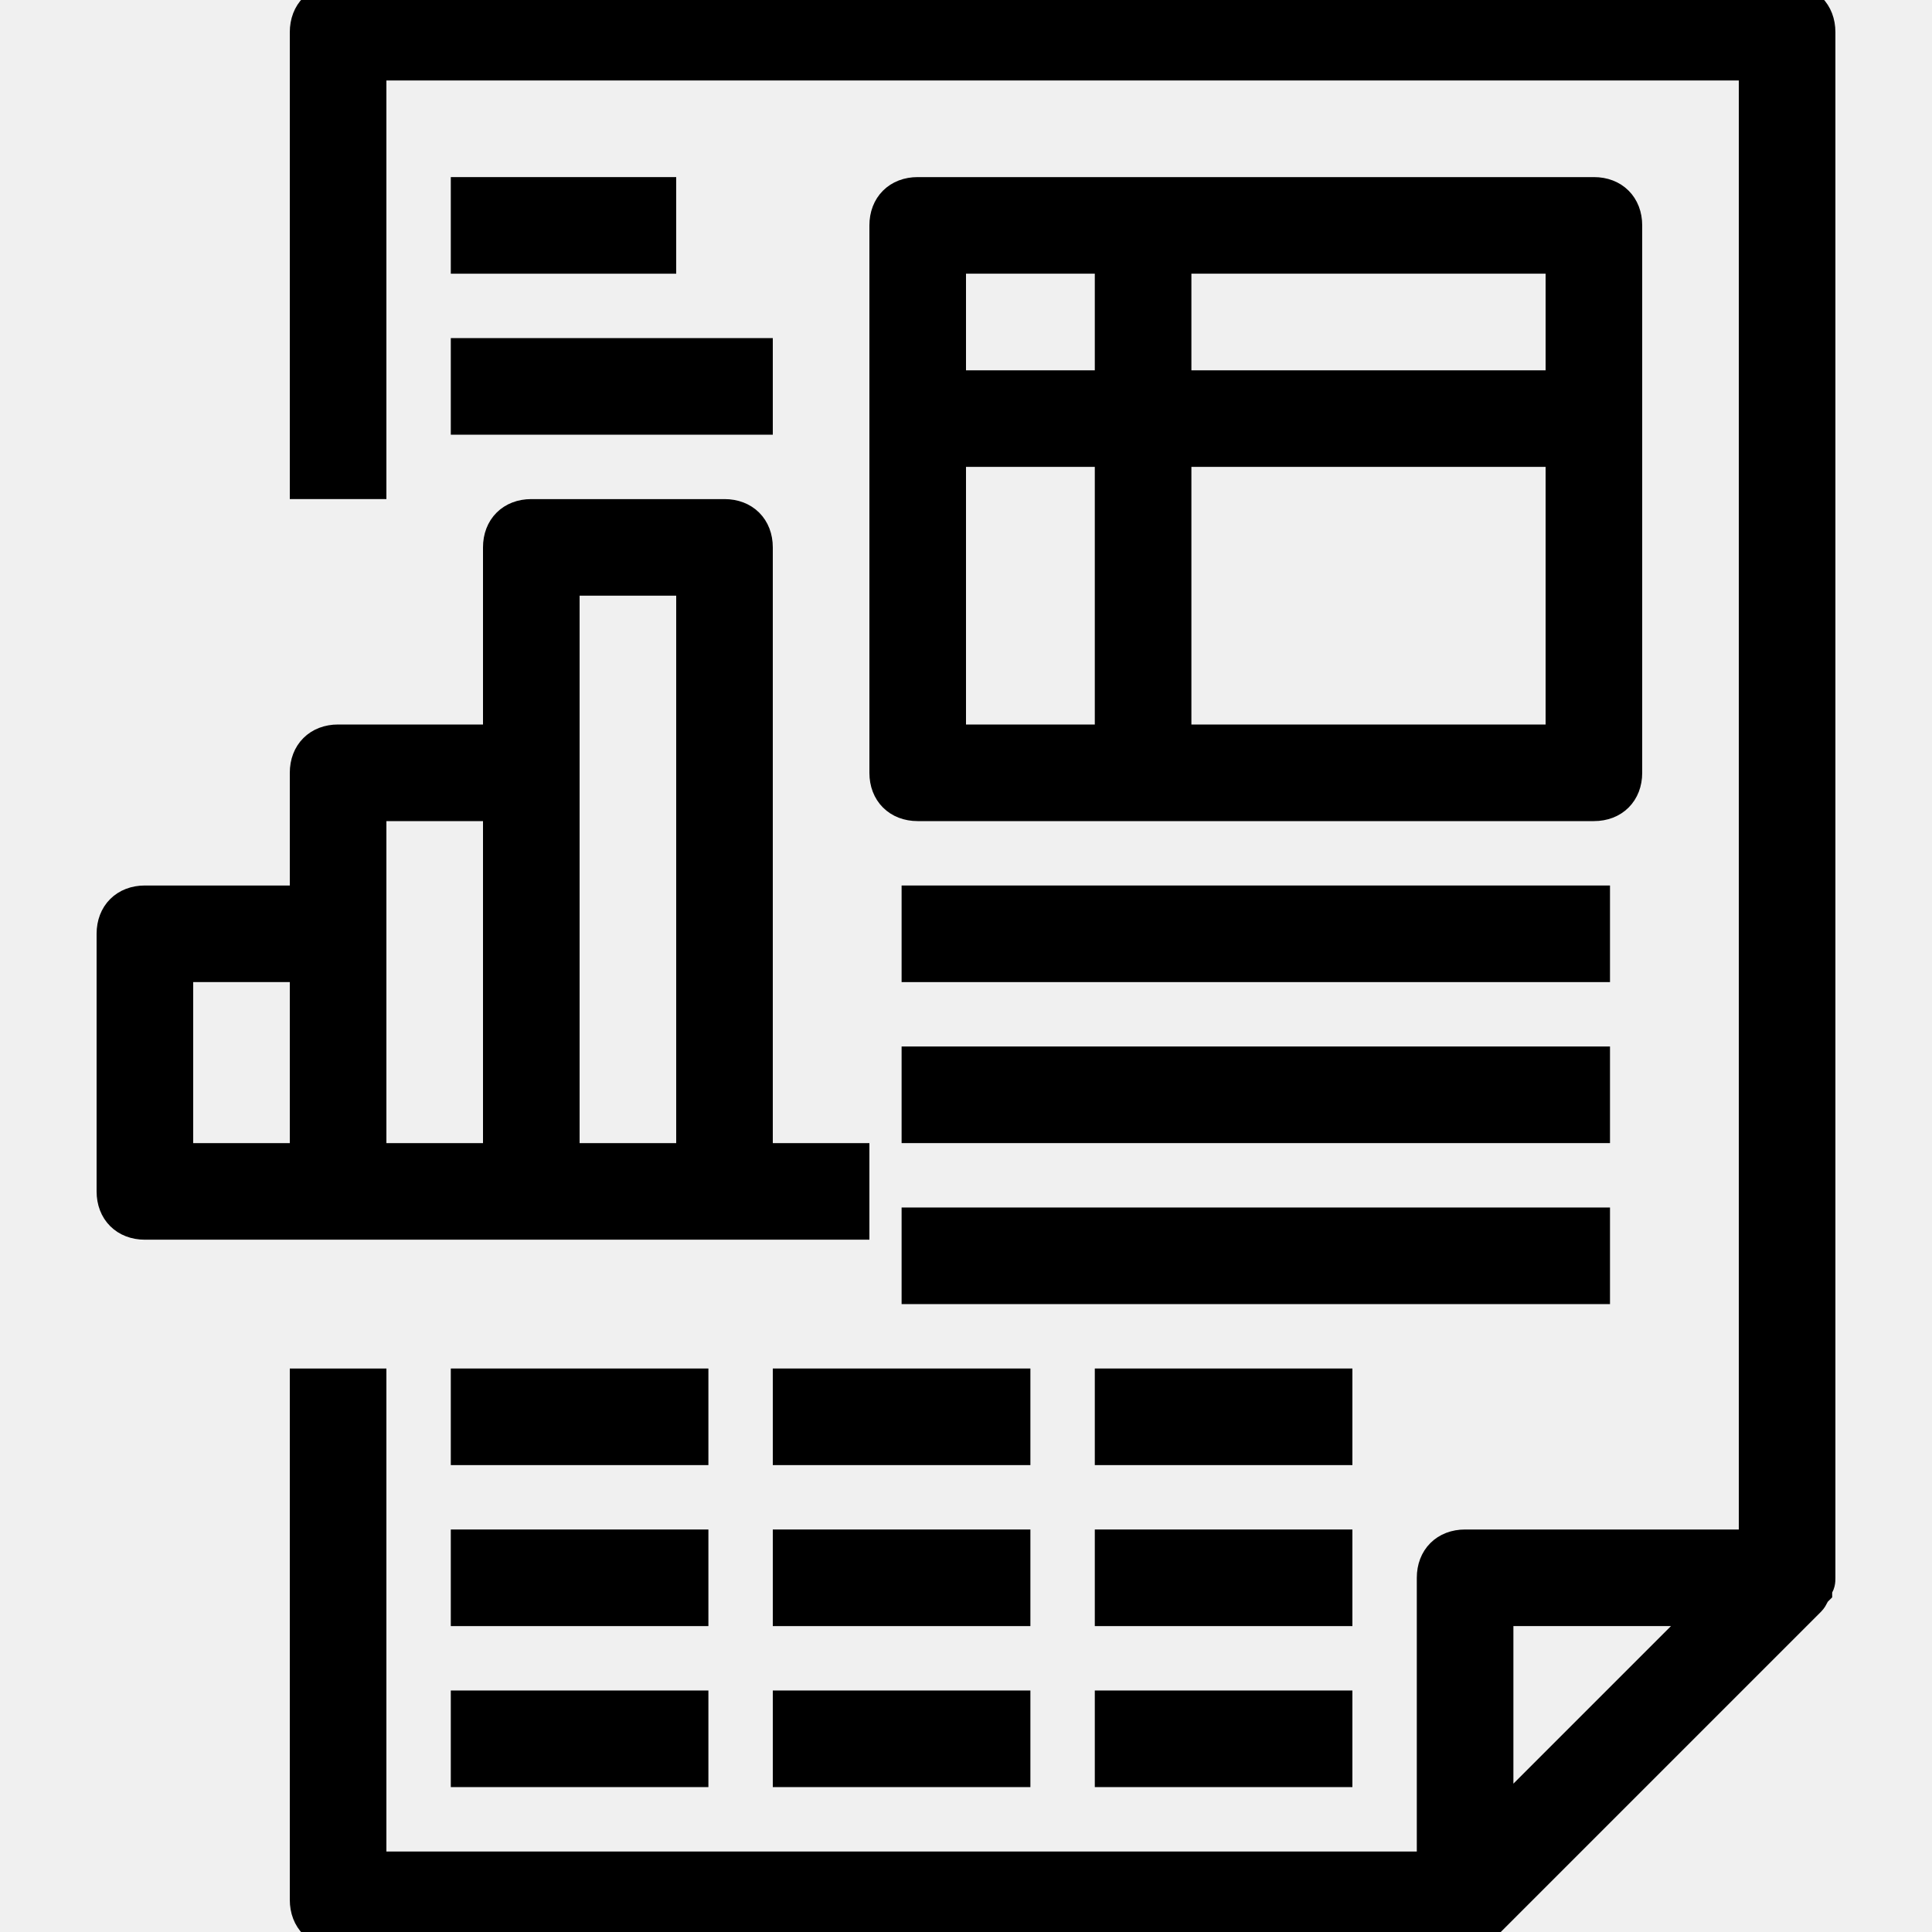
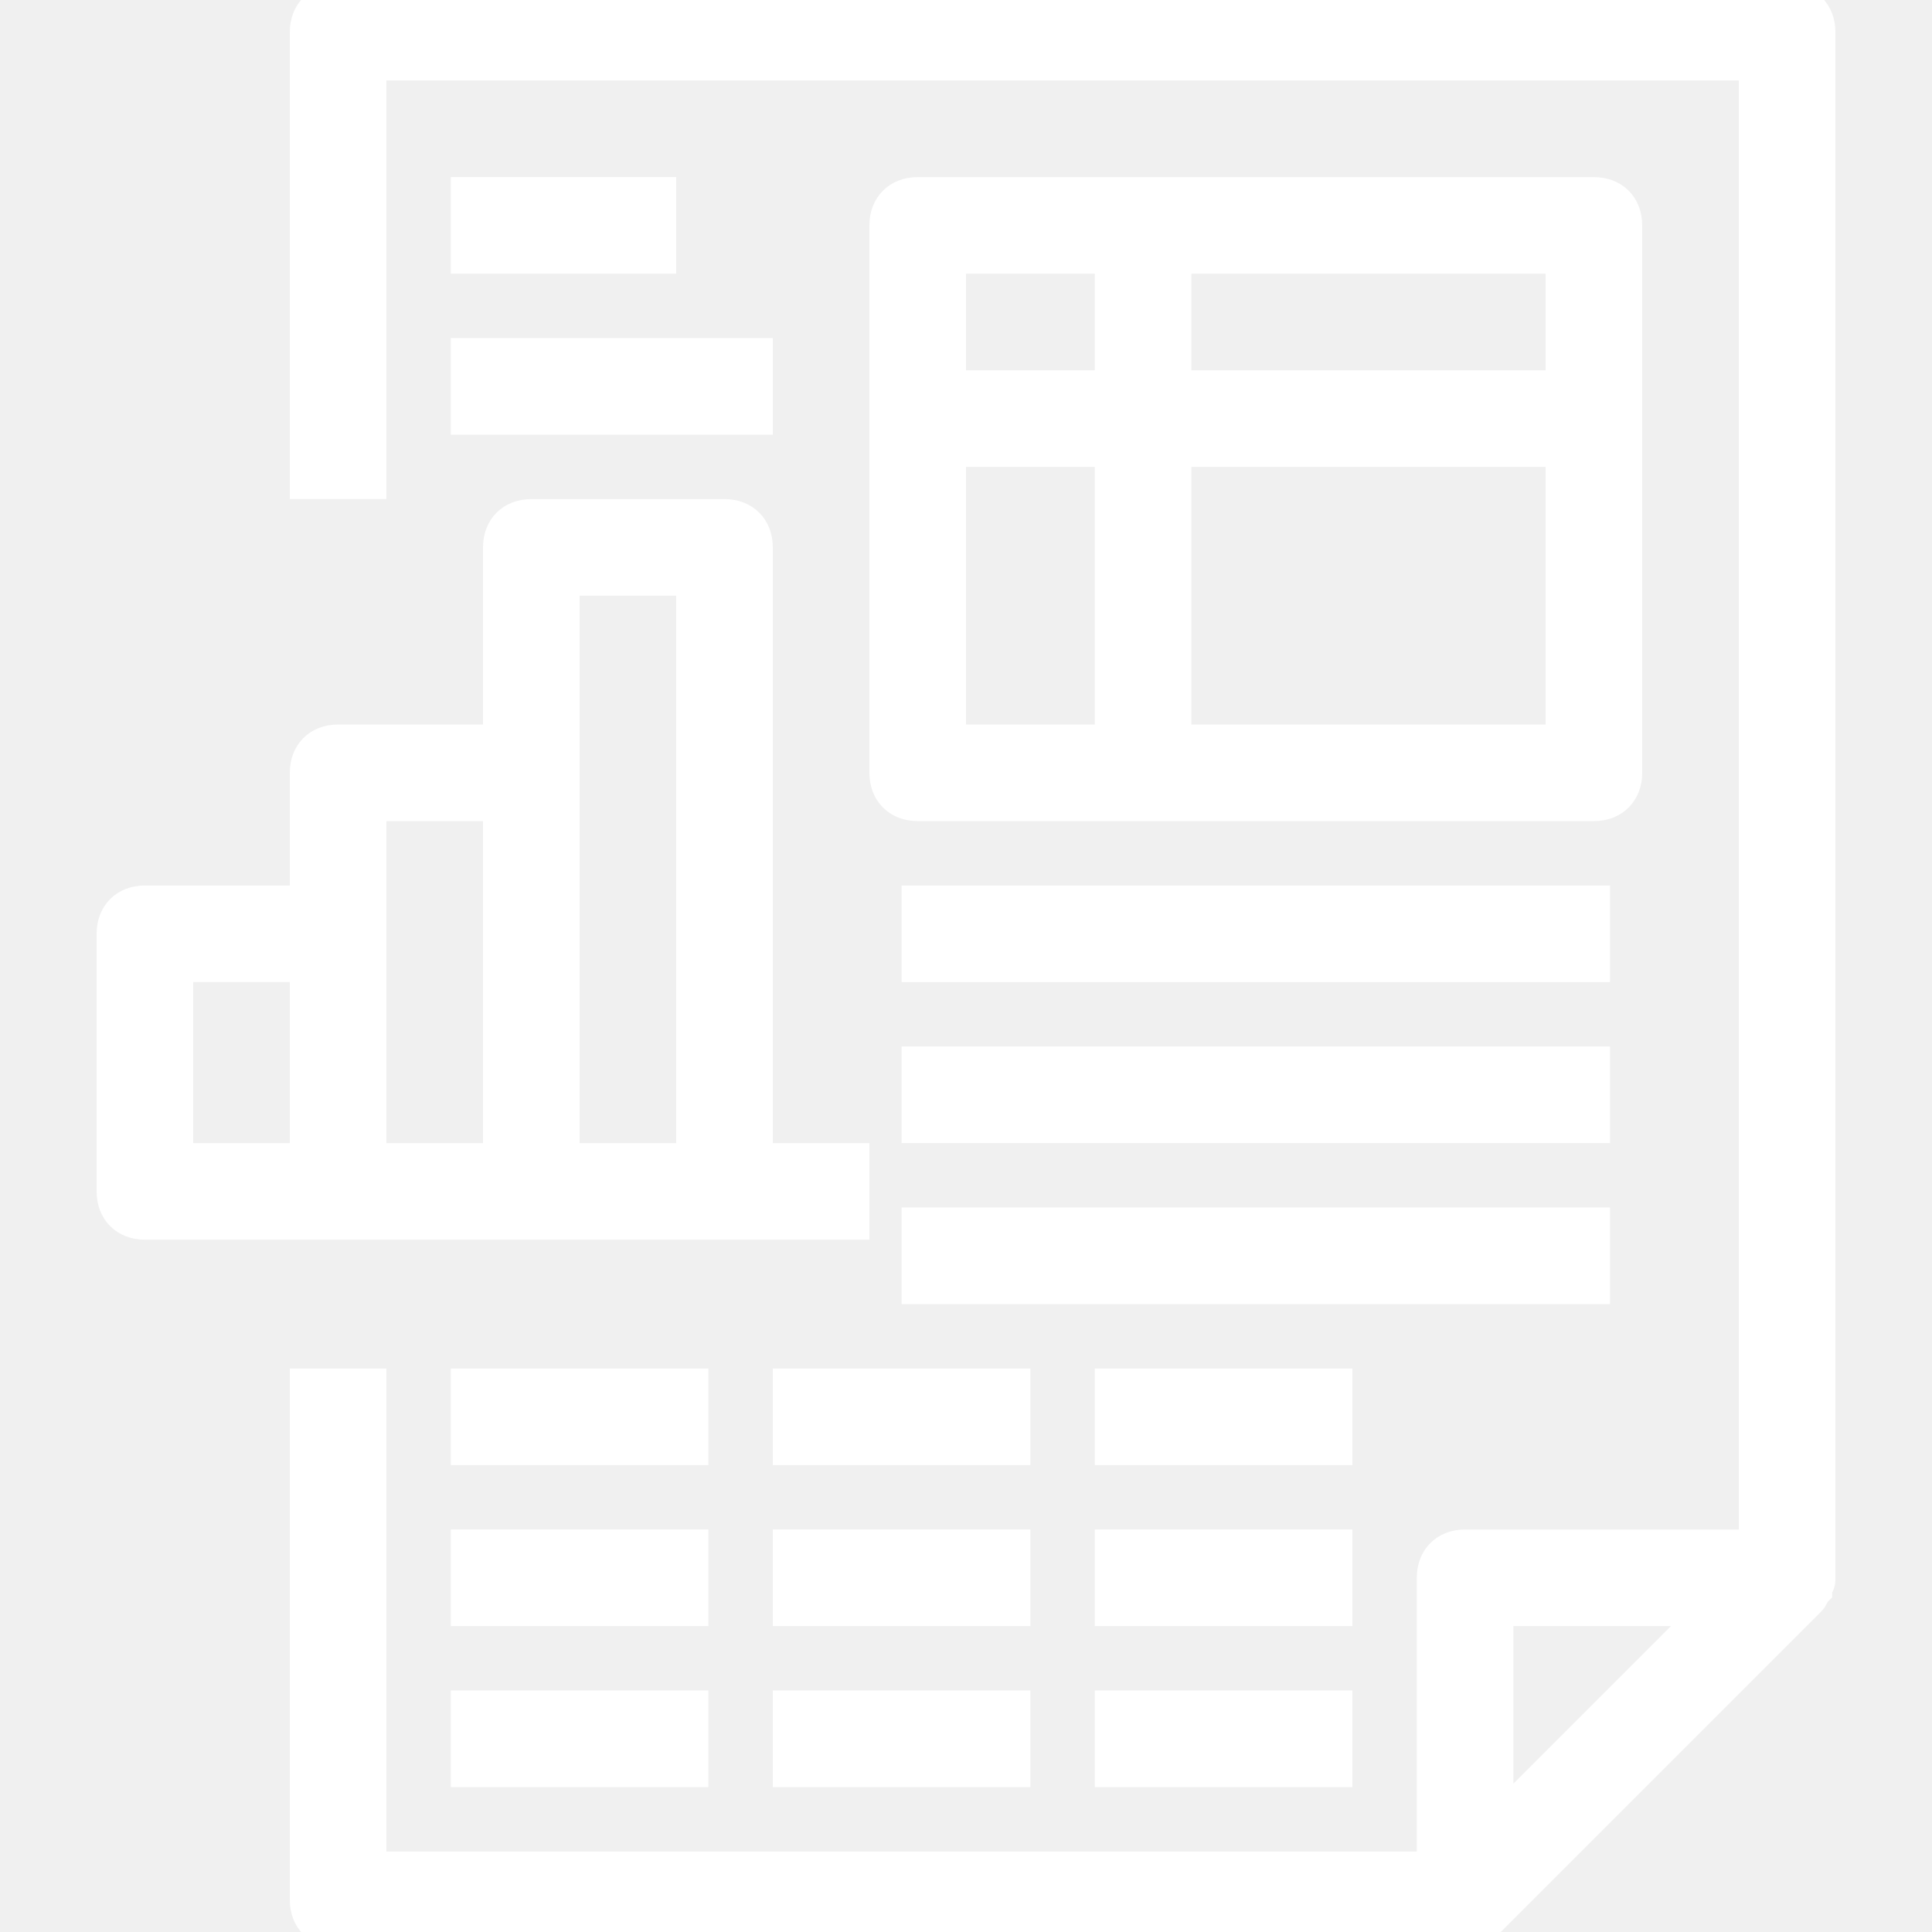
- <svg xmlns="http://www.w3.org/2000/svg" fill="currentColor" stroke="currentColor" version="1.1" id="Capa_1" viewBox="0 0 60 60" xml:space="preserve">
+ <svg xmlns="http://www.w3.org/2000/svg" fill="white" stroke="white" version="1.1" id="Capa_1" viewBox="0 0 60 60" xml:space="preserve">
  <g>
    <g>
      <path d="M56.5,49L56.5,49V1c0-0.6-0.4-1-1-1h-45c-0.6,0-1,0.4-1,1v14h2V2h43v46h-9c-0.6,0-1,0.4-1,1v9h-33V43h-2v16    c0,0.6,0.4,1,1,1h35c0.3,0,0.5-0.1,0.7-0.3l10-10c0.1-0.1,0.1-0.2,0.2-0.3v-0.1C56.5,49.2,56.5,49.1,56.5,49z M46.5,50h6.6    l-3.3,3.3l-3.3,3.3L46.5,50L46.5,50z" />
      <path d="M16.5,38h6h4v-2h-3V17c0-0.6-0.4-1-1-1h-6c-0.6,0-1,0.4-1,1v6h-5c-0.6,0-1,0.4-1,1v4h-5c-0.6,0-1,0.4-1,1v8    c0,0.6,0.4,1,1,1h6H16.5z M17.5,18h4v18h-4V24V18z M11.5,25h4v11h-4v-7V25z M5.5,30h4v6h-4V30z" />
      <path d="M50.5,24V7c0-0.6-0.4-1-1-1h-21c-0.6,0-1,0.4-1,1v17c0,0.6,0.4,1,1,1h21C50.1,25,50.5,24.6,50.5,24z M48.5,12h-12V8h12V12    z M34.5,8v4h-5c0-1.6,0-4,0-4H34.5z M29.5,14h5v9h-5C29.5,23,29.5,18.3,29.5,14z M36.5,23v-9h12v9H36.5z" />
      <rect x="28.5" y="28" width="21" height="2" />
      <rect x="28.5" y="33" width="21" height="2" />
      <rect x="28.5" y="38" width="21" height="2" />
      <rect x="14.5" y="6" width="6" height="2" />
      <rect x="14.5" y="11" width="9" height="2" />
      <rect x="14.5" y="43" width="7" height="2" />
      <rect x="24.5" y="43" width="7" height="2" />
      <rect x="34.5" y="43" width="7" height="2" />
      <rect x="14.5" y="48" width="7" height="2" />
      <rect x="24.5" y="48" width="7" height="2" />
      <rect x="34.5" y="48" width="7" height="2" />
      <rect x="14.5" y="53" width="7" height="2" />
      <rect x="24.5" y="53" width="7" height="2" />
      <rect x="34.5" y="53" width="7" height="2" />
    </g>
  </g>
</svg>
